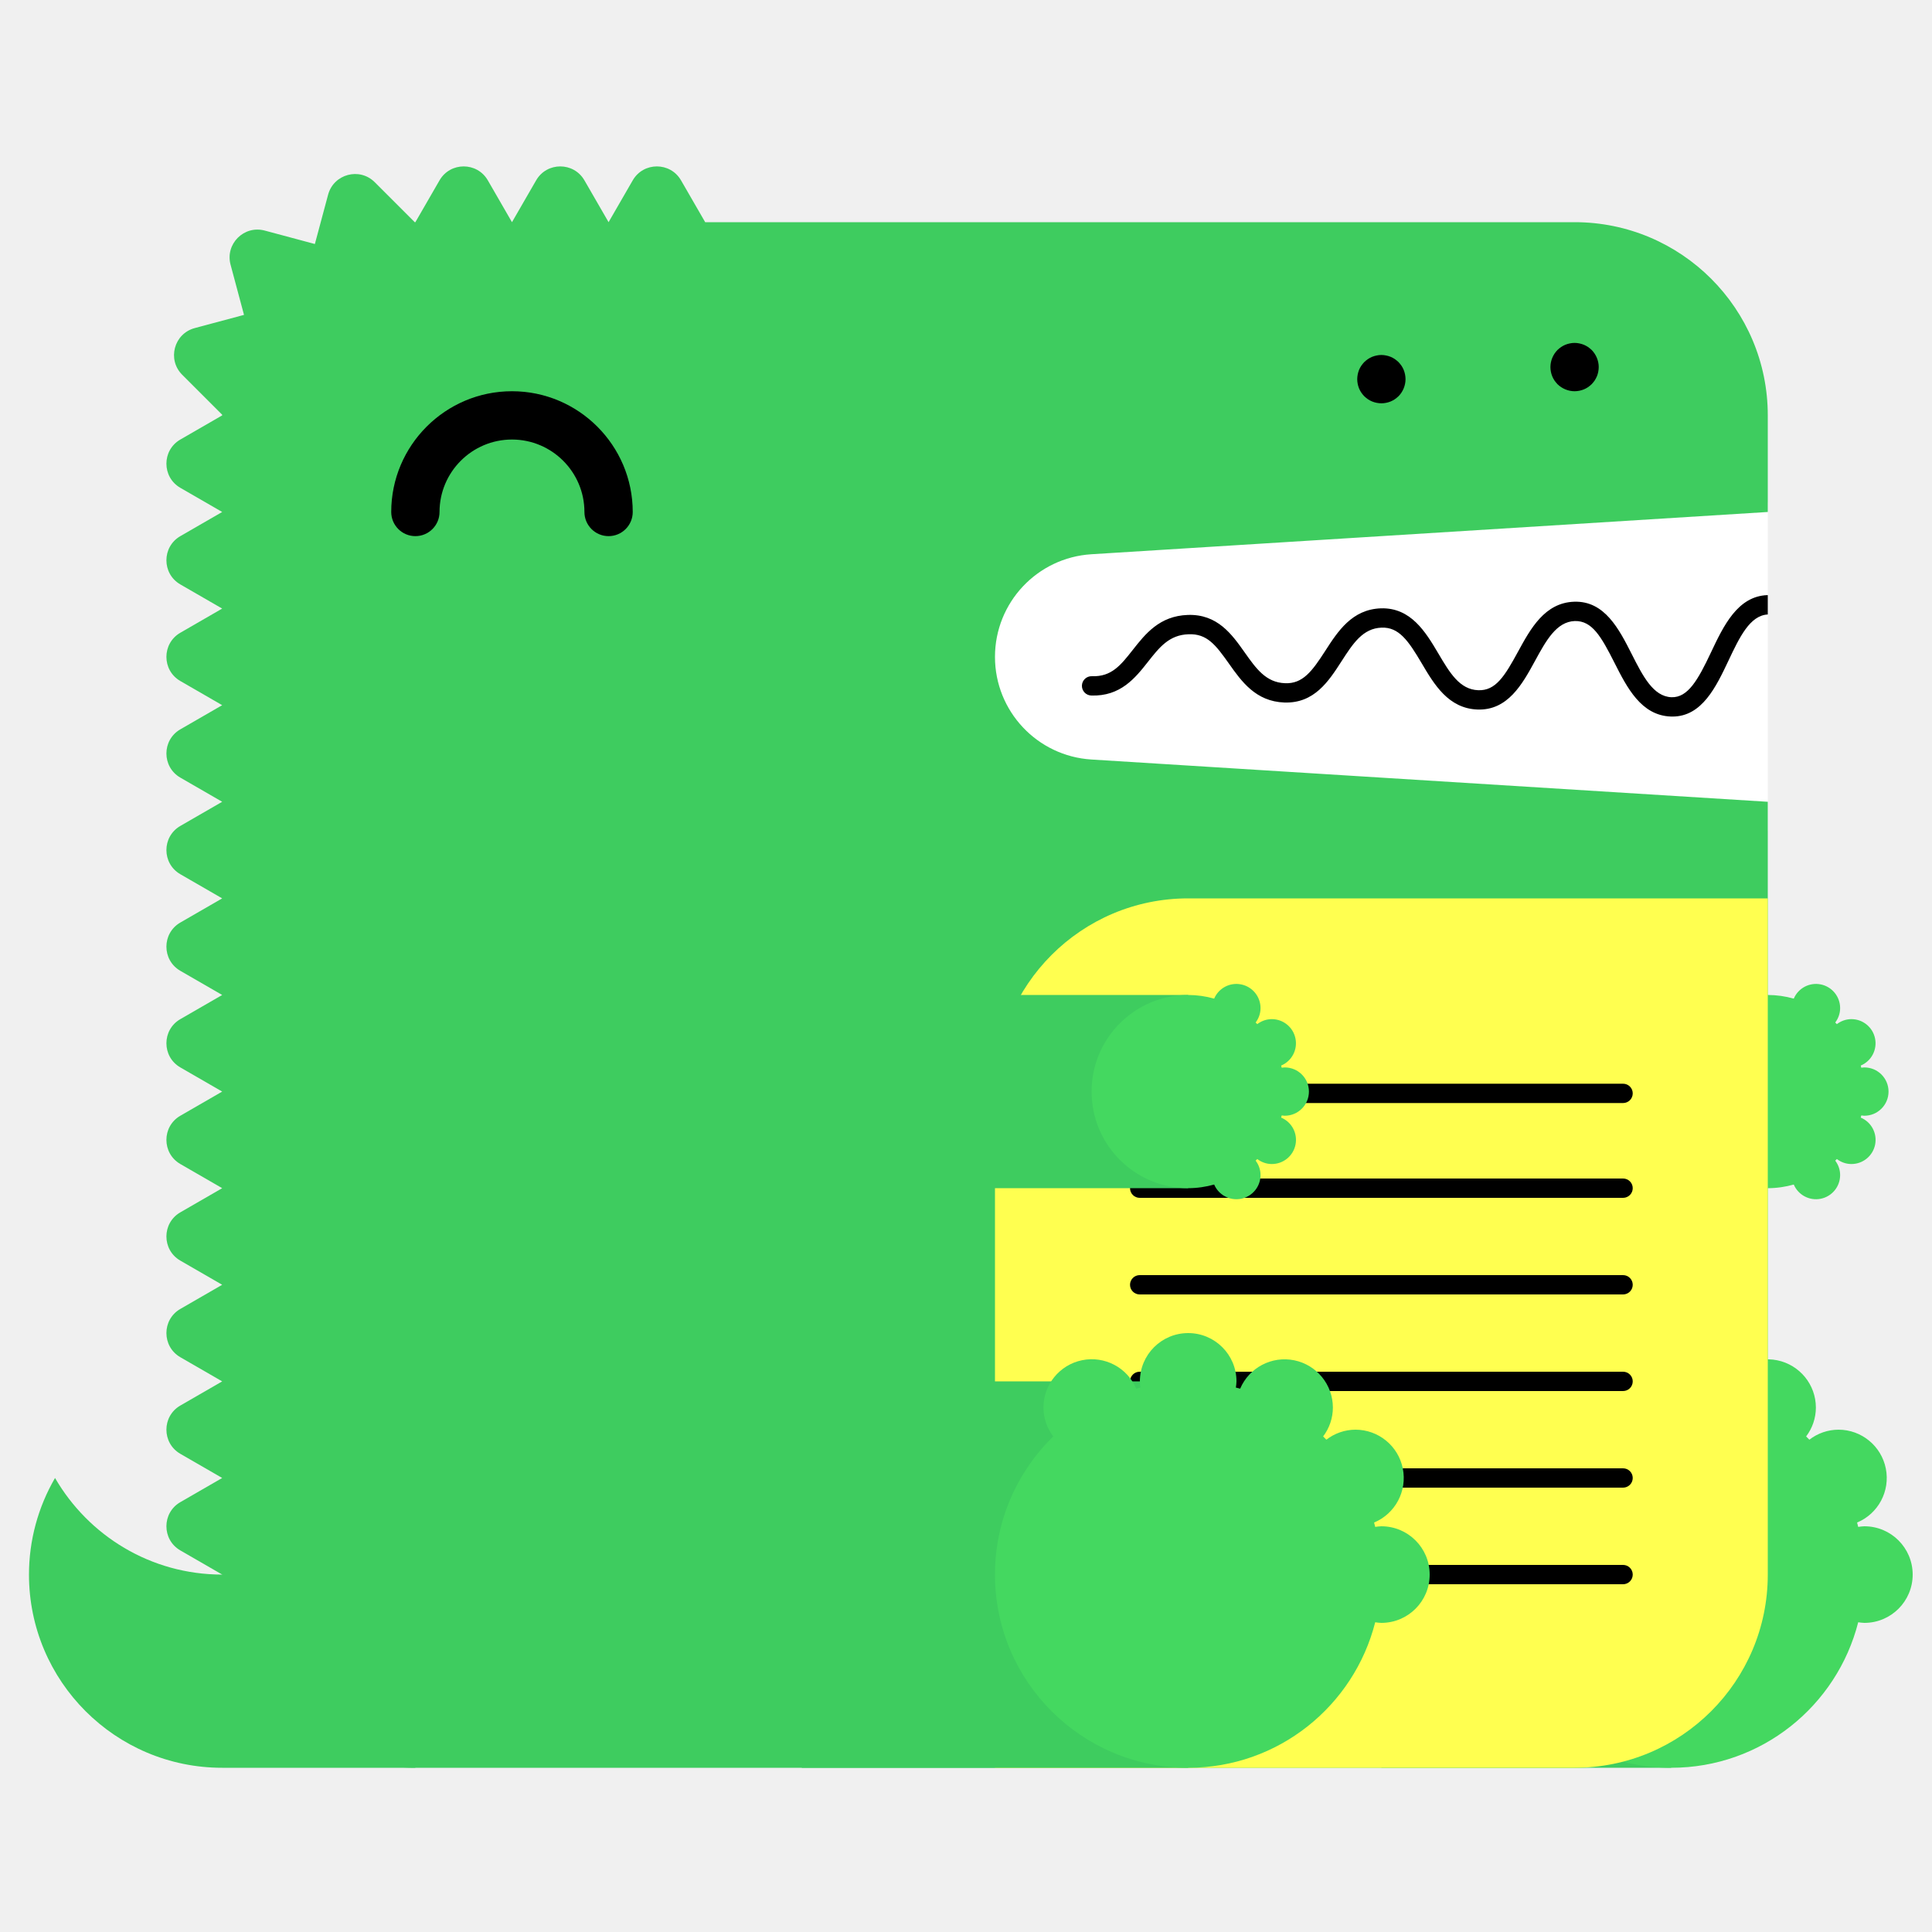
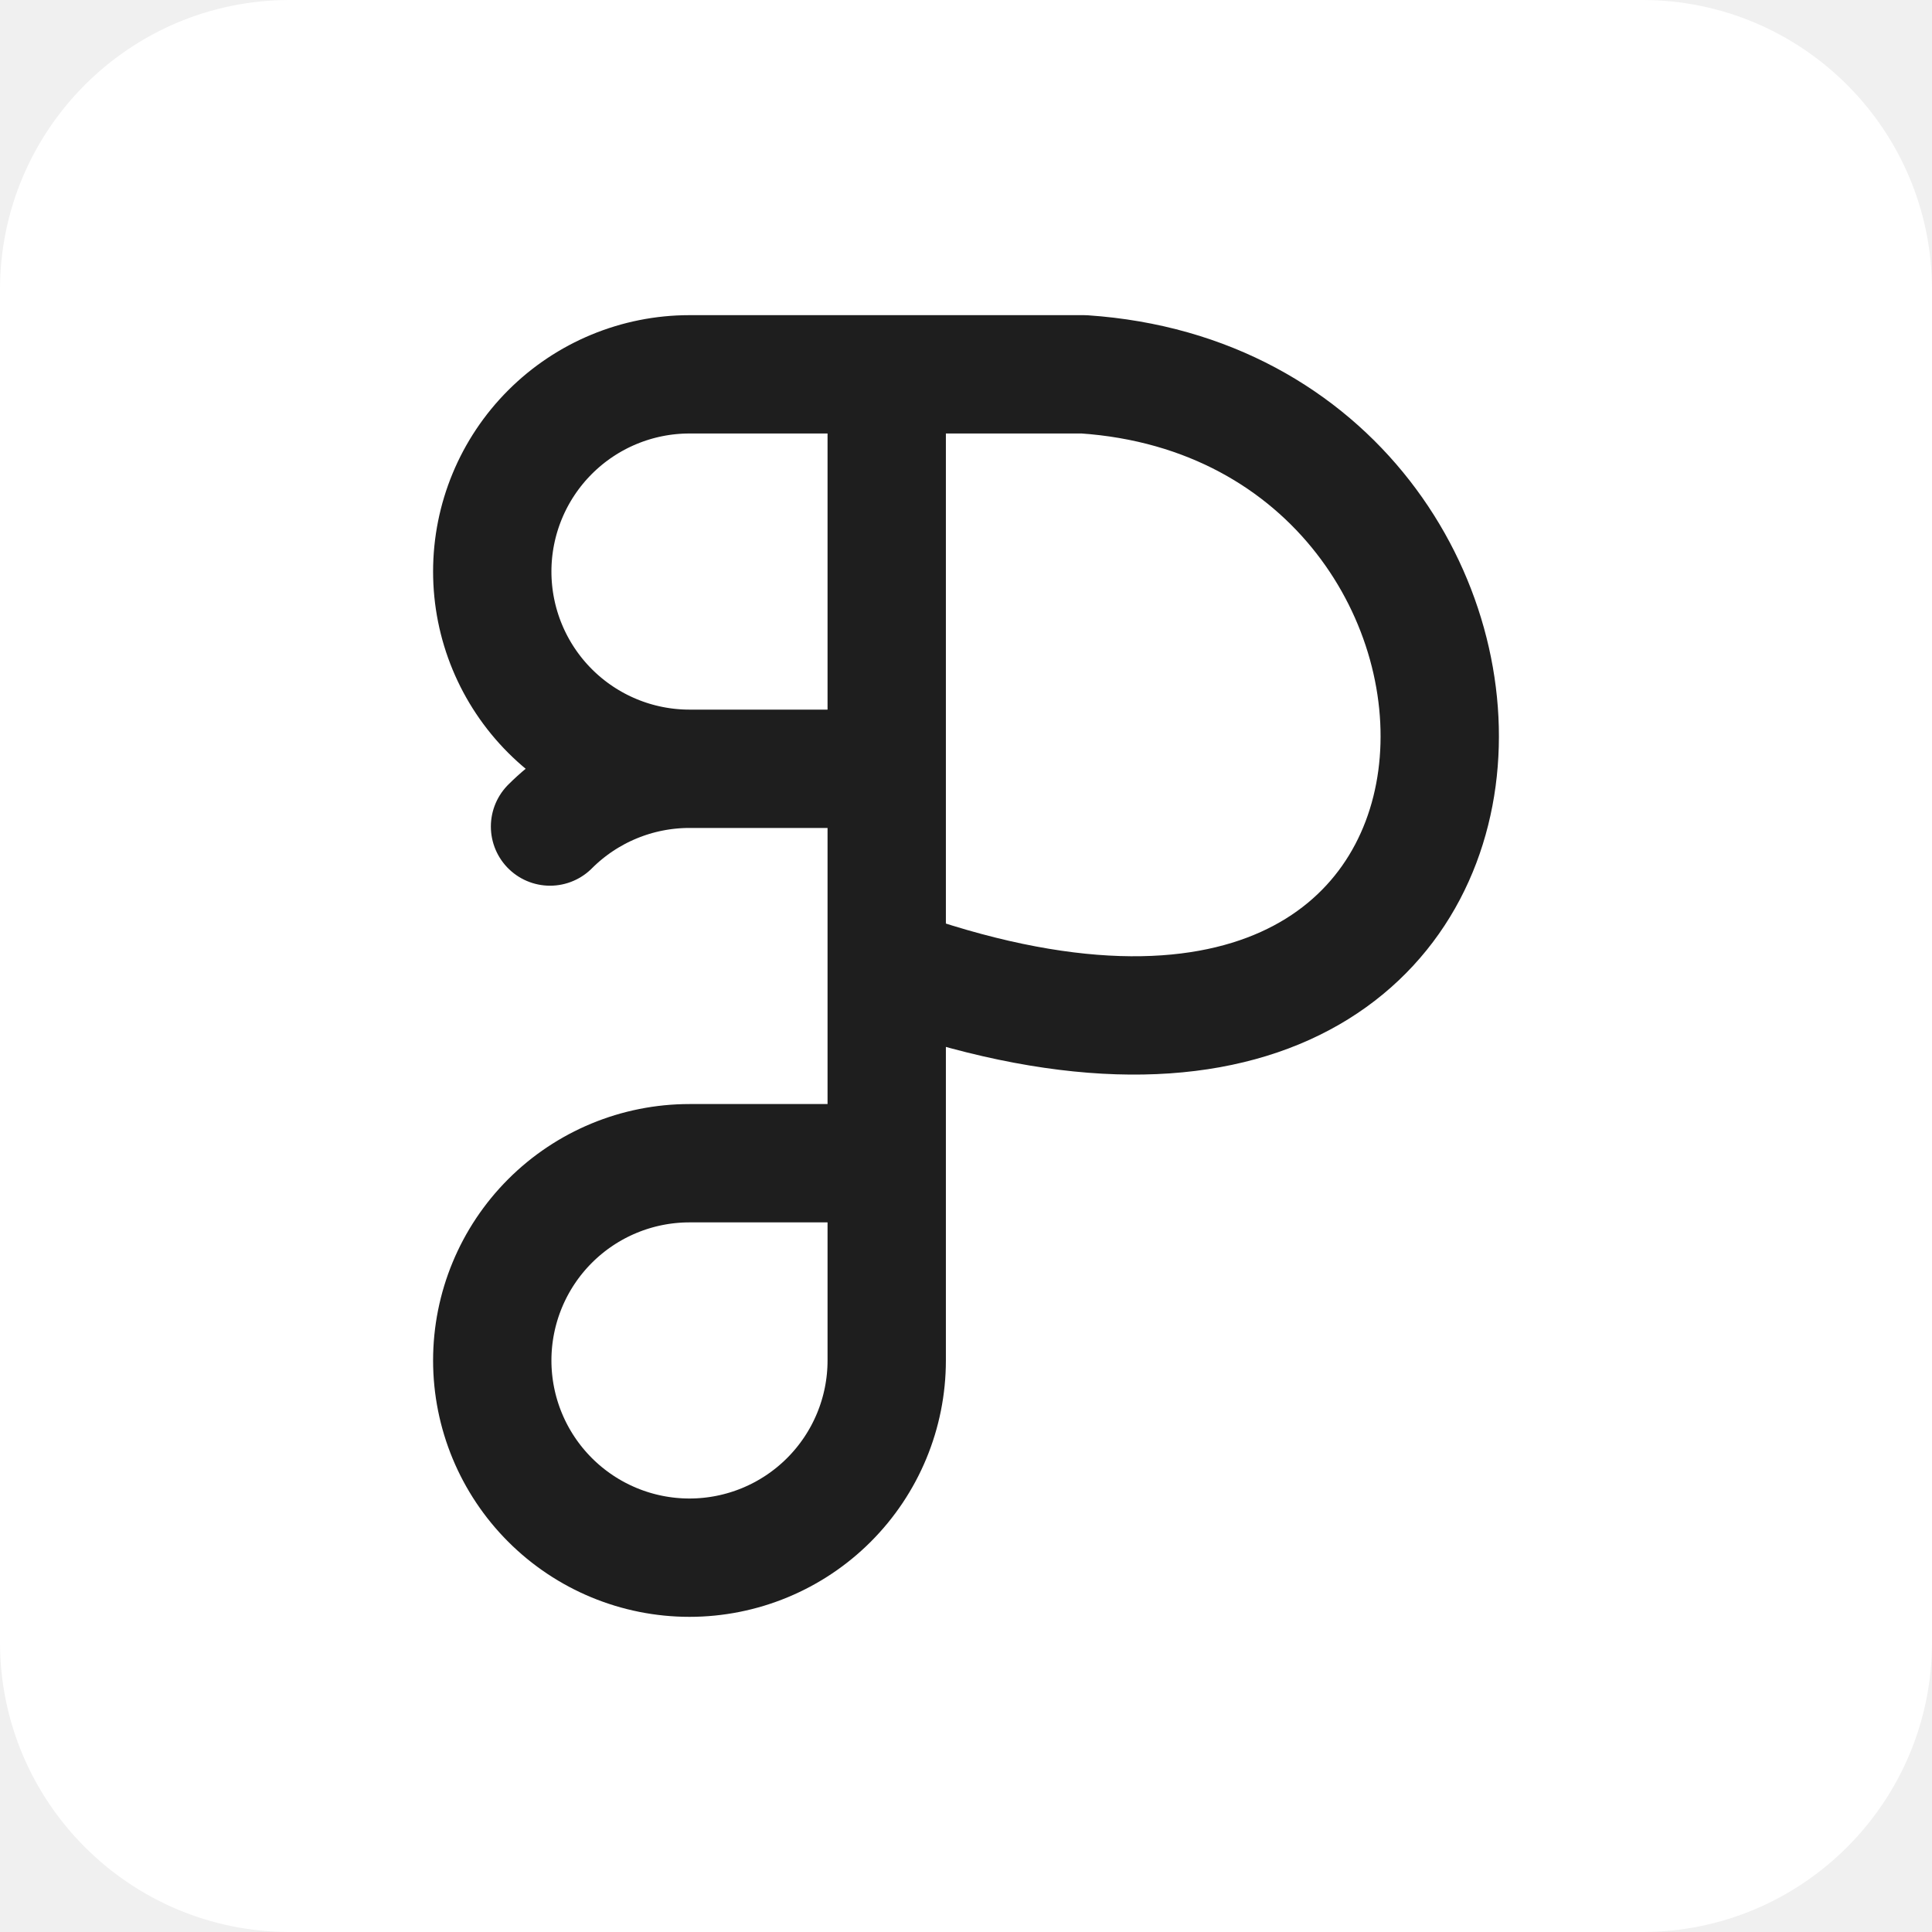
- <svg xmlns="http://www.w3.org/2000/svg" width="200" height="200" viewBox="0 0 200 200">
-   <g fill="none" fill-rule="evenodd">
-     <path fill="#FFF" d="M99 52h84v34H99z" />
-     <path d="M23 163c-7.398 0-13.843-4.027-17.303-10A19.886 19.886 0 0 0 3 163c0 11.046 8.954 20 20 20h20v-20H23z" fill="#3ECC5F" />
-     <path d="M112.98 57.376L183 53V43c0-11.046-8.954-20-20-20H73l-2.5-4.33c-1.112-1.925-3.889-1.925-5 0L63 23l-2.5-4.33c-1.111-1.925-3.889-1.925-5 0L53 23l-2.5-4.33c-1.111-1.925-3.889-1.925-5 0L43 23c-.022 0-.042.003-.065.003l-4.142-4.141c-1.57-1.571-4.252-.853-4.828 1.294l-1.369 5.104-5.192-1.392c-2.148-.575-4.111 1.389-3.535 3.536l1.39 5.193-5.102 1.367c-2.148.576-2.867 3.259-1.296 4.83l4.142 4.142c0 .021-.003.042-.003.064l-4.33 2.5c-1.925 1.111-1.925 3.889 0 5L23 53l-4.33 2.5c-1.925 1.111-1.925 3.889 0 5L23 63l-4.33 2.5c-1.925 1.111-1.925 3.889 0 5L23 73l-4.33 2.5c-1.925 1.111-1.925 3.889 0 5L23 83l-4.33 2.5c-1.925 1.111-1.925 3.889 0 5L23 93l-4.33 2.5c-1.925 1.111-1.925 3.889 0 5L23 103l-4.33 2.5c-1.925 1.111-1.925 3.889 0 5L23 113l-4.33 2.5c-1.925 1.111-1.925 3.889 0 5L23 123l-4.33 2.5c-1.925 1.111-1.925 3.889 0 5L23 133l-4.33 2.5c-1.925 1.111-1.925 3.889 0 5L23 143l-4.33 2.5c-1.925 1.111-1.925 3.889 0 5L23 153l-4.33 2.5c-1.925 1.111-1.925 3.889 0 5L23 163c0 11.046 8.954 20 20 20h120c11.046 0 20-8.954 20-20V83l-70.02-4.376A10.645 10.645 0 0 1 103 68c0-5.621 4.37-10.273 9.98-10.624" fill="#3ECC5F" />
-     <path fill="#3ECC5F" d="M143 183h30v-40h-30z" />
-     <path d="M193 158c-.219 0-.428.037-.639.064-.038-.15-.074-.301-.116-.451A5 5 0 0 0 190.32 148a4.96 4.96 0 0 0-3.016 1.036 26.531 26.531 0 0 0-.335-.336 4.955 4.955 0 0 0 1.011-2.987 5 5 0 0 0-9.599-1.959c-.148-.042-.297-.077-.445-.115.027-.211.064-.42.064-.639a5 5 0 0 0-5-5 5 5 0 0 0-5 5c0 .219.037.428.064.639-.148.038-.297.073-.445.115a4.998 4.998 0 0 0-9.599 1.959c0 1.125.384 2.151 1.011 2.987-3.717 3.632-6.031 8.693-6.031 14.3 0 11.046 8.954 20 20 20 9.339 0 17.16-6.41 19.361-15.064.211.027.42.064.639.064a5 5 0 0 0 5-5 5 5 0 0 0-5-5" fill="#44D860" />
-     <path fill="#3ECC5F" d="M153 123h30v-20h-30z" />
-     <path d="M193 115.5a2.5 2.5 0 1 0 0-5c-.109 0-.214.019-.319.032-.02-.075-.037-.15-.058-.225a2.501 2.501 0 0 0-.963-4.807c-.569 0-1.088.197-1.508.518a6.653 6.653 0 0 0-.168-.168c.314-.417.506-.931.506-1.494a2.5 2.5 0 0 0-4.8-.979A9.987 9.987 0 0 0 183 103c-5.522 0-10 4.478-10 10s4.478 10 10 10c.934 0 1.833-.138 2.69-.377a2.5 2.5 0 0 0 4.8-.979c0-.563-.192-1.077-.506-1.494.057-.055.113-.111.168-.168.42.321.939.518 1.508.518a2.5 2.5 0 0 0 .963-4.807c.021-.074.038-.15.058-.225.105.013.21.032.319.032" fill="#44D860" />
-     <path d="M63 55.5a2.5 2.5 0 0 1-2.5-2.5c0-4.136-3.364-7.5-7.5-7.5s-7.5 3.364-7.5 7.5a2.5 2.5 0 1 1-5 0c0-6.893 5.607-12.5 12.5-12.5S65.5 46.107 65.5 53a2.5 2.5 0 0 1-2.5 2.5" fill="#000" />
-     <path d="M103 183h60c11.046 0 20-8.954 20-20V93h-60c-11.046 0-20 8.954-20 20v70z" fill="#FFFF50" />
-     <path d="M168.02 124h-50.04a1 1 0 1 1 0-2h50.04a1 1 0 1 1 0 2m0 20h-50.04a1 1 0 1 1 0-2h50.04a1 1 0 1 1 0 2m0 20h-50.04a1 1 0 1 1 0-2h50.04a1 1 0 1 1 0 2m0-49.814h-50.04a1 1 0 1 1 0-2h50.04a1 1 0 1 1 0 2m0 19.814h-50.04a1 1 0 1 1 0-2h50.04a1 1 0 1 1 0 2m0 20h-50.04a1 1 0 1 1 0-2h50.04a1 1 0 1 1 0 2M183 61.611c-.012 0-.022-.006-.034-.005-3.09.105-4.552 3.196-5.842 5.923-1.346 2.85-2.387 4.703-4.093 4.647-1.889-.068-2.969-2.202-4.113-4.46-1.314-2.594-2.814-5.536-5.963-5.426-3.046.104-4.513 2.794-5.807 5.167-1.377 2.528-2.314 4.065-4.121 3.994-1.927-.07-2.951-1.805-4.136-3.813-1.321-2.236-2.848-4.75-5.936-4.664-2.994.103-4.465 2.385-5.763 4.4-1.373 2.13-2.335 3.428-4.165 3.351-1.973-.07-2.992-1.51-4.171-3.177-1.324-1.873-2.816-3.993-5.895-3.89-2.928.1-4.399 1.97-5.696 3.618-1.232 1.564-2.194 2.802-4.229 2.724a1 1 0 0 0-.072 2c3.017.101 4.545-1.8 5.872-3.487 1.177-1.496 2.193-2.787 4.193-2.855 1.926-.082 2.829 1.115 4.195 3.045 1.297 1.834 2.769 3.914 5.731 4.021 3.103.104 4.596-2.215 5.918-4.267 1.182-1.834 2.202-3.417 4.15-3.484 1.793-.067 2.769 1.35 4.145 3.681 1.297 2.197 2.766 4.686 5.787 4.796 3.125.108 4.634-2.62 5.949-5.035 1.139-2.088 2.214-4.06 4.119-4.126 1.793-.042 2.728 1.595 4.111 4.33 1.292 2.553 2.757 5.445 5.825 5.556l.169.003c3.064 0 4.518-3.075 5.805-5.794 1.139-2.41 2.217-4.68 4.067-4.773v-2z" fill="#000" />
-     <path fill="#3ECC5F" d="M83 183h40v-40H83z" />
-     <path d="M143 158c-.219 0-.428.037-.639.064-.038-.15-.074-.301-.116-.451A5 5 0 0 0 140.32 148a4.96 4.96 0 0 0-3.016 1.036 26.531 26.531 0 0 0-.335-.336 4.955 4.955 0 0 0 1.011-2.987 5 5 0 0 0-9.599-1.959c-.148-.042-.297-.077-.445-.115.027-.211.064-.42.064-.639a5 5 0 0 0-5-5 5 5 0 0 0-5 5c0 .219.037.428.064.639-.148.038-.297.073-.445.115a4.998 4.998 0 0 0-9.599 1.959c0 1.125.384 2.151 1.011 2.987-3.717 3.632-6.031 8.693-6.031 14.3 0 11.046 8.954 20 20 20 9.339 0 17.16-6.41 19.361-15.064.211.027.42.064.639.064a5 5 0 0 0 5-5 5 5 0 0 0-5-5" fill="#44D860" />
-     <path fill="#3ECC5F" d="M83 123h40v-20H83z" />
-     <path d="M133 115.5a2.5 2.5 0 1 0 0-5c-.109 0-.214.019-.319.032-.02-.075-.037-.15-.058-.225a2.501 2.501 0 0 0-.963-4.807c-.569 0-1.088.197-1.508.518a6.653 6.653 0 0 0-.168-.168c.314-.417.506-.931.506-1.494a2.5 2.5 0 0 0-4.8-.979A9.987 9.987 0 0 0 123 103c-5.522 0-10 4.478-10 10s4.478 10 10 10c.934 0 1.833-.138 2.69-.377a2.5 2.5 0 0 0 4.8-.979c0-.563-.192-1.077-.506-1.494.057-.055.113-.111.168-.168.42.321.939.518 1.508.518a2.5 2.5 0 0 0 .963-4.807c.021-.074.038-.15.058-.225.105.013.21.032.319.032" fill="#44D860" />
-     <path d="M143 41.75c-.16 0-.33-.02-.49-.05a2.52 2.52 0 0 1-.47-.14c-.15-.06-.29-.14-.431-.23-.13-.09-.259-.2-.38-.31-.109-.12-.219-.24-.309-.38s-.17-.28-.231-.43a2.619 2.619 0 0 1-.189-.96c0-.16.02-.33.05-.49.03-.16.08-.31.139-.47.061-.15.141-.29.231-.43.09-.13.2-.26.309-.38.121-.11.25-.22.38-.31.141-.09.281-.17.431-.23.149-.06.31-.11.47-.14.32-.07.65-.07.98 0 .159.03.32.08.47.14.149.06.29.14.43.23.13.09.259.2.38.31.11.12.22.25.31.38.09.14.17.28.23.43.06.16.11.31.14.47.029.16.05.33.05.49 0 .66-.271 1.31-.73 1.77-.121.11-.25.22-.38.31-.14.09-.281.17-.43.23a2.565 2.565 0 0 1-.96.19m20-1.25c-.66 0-1.3-.27-1.771-.73a3.802 3.802 0 0 1-.309-.38c-.09-.14-.17-.28-.231-.43a2.619 2.619 0 0 1-.189-.96c0-.66.27-1.3.729-1.77.121-.11.25-.22.38-.31.141-.09.281-.17.431-.23.149-.06.31-.11.47-.14.32-.07.66-.07.98 0 .159.03.32.08.47.14.149.06.29.14.43.23.13.09.259.2.38.31.459.47.73 1.11.73 1.77 0 .16-.021.33-.05.49-.03.16-.08.32-.14.47-.07.15-.14.29-.23.43-.09.13-.2.26-.31.38-.121.11-.25.22-.38.31-.14.09-.281.17-.43.23a2.565 2.565 0 0 1-.96.19" fill="#000" />
+ <svg xmlns="http://www.w3.org/2000/svg" version="1.1" width="1000" height="1000">
+   <g clip-path="url(#SvgjsClipPath1115)">
+     <rect width="1000" height="1000" fill="#ffffff" />
+     <g transform="matrix(17.5,0,0,17.5,150,158.75)">
+       <svg version="1.1" width="40" height="39">
+         <svg width="40" height="39" viewBox="0 0 40 39" fill="none">
+           <path d="M17.655 2H11.821C10.274 2 8.791 2.615 7.697 3.709C6.603 4.803 5.988 6.286 5.988 7.833C5.988 9.38 6.603 10.864 7.697 11.958C8.791 13.052 10.274 13.667 11.821 13.667M17.655 2V13.667M17.655 2H23.488C38.264 3 38.5 27.042 17.655 19.5M17.655 13.667H11.821M17.655 13.667V19.5M11.821 13.667C10.274 13.667 8.791 14.281 7.697 15.375M17.655 25.333H11.821C10.274 25.333 8.791 25.948 7.697 27.042C6.603 28.136 5.988 29.62 5.988 31.167C5.988 32.714 6.603 34.197 7.697 35.291C8.791 36.385 10.274 37 11.821 37C13.368 37 14.852 36.385 15.946 35.291C17.04 34.197 17.655 32.714 17.655 31.167V25.333ZM17.655 25.333V19.5" stroke="#1E1E1E" stroke-width="3.5" stroke-linecap="round" stroke-linejoin="round" />
+         </svg>
+       </svg>
+     </g>
  </g>
+   <defs>
+     <clipPath id="SvgjsClipPath1115">
+       <rect width="1000" height="1000" x="0" y="0" rx="150" ry="150" />
+     </clipPath>
+   </defs>
</svg>
